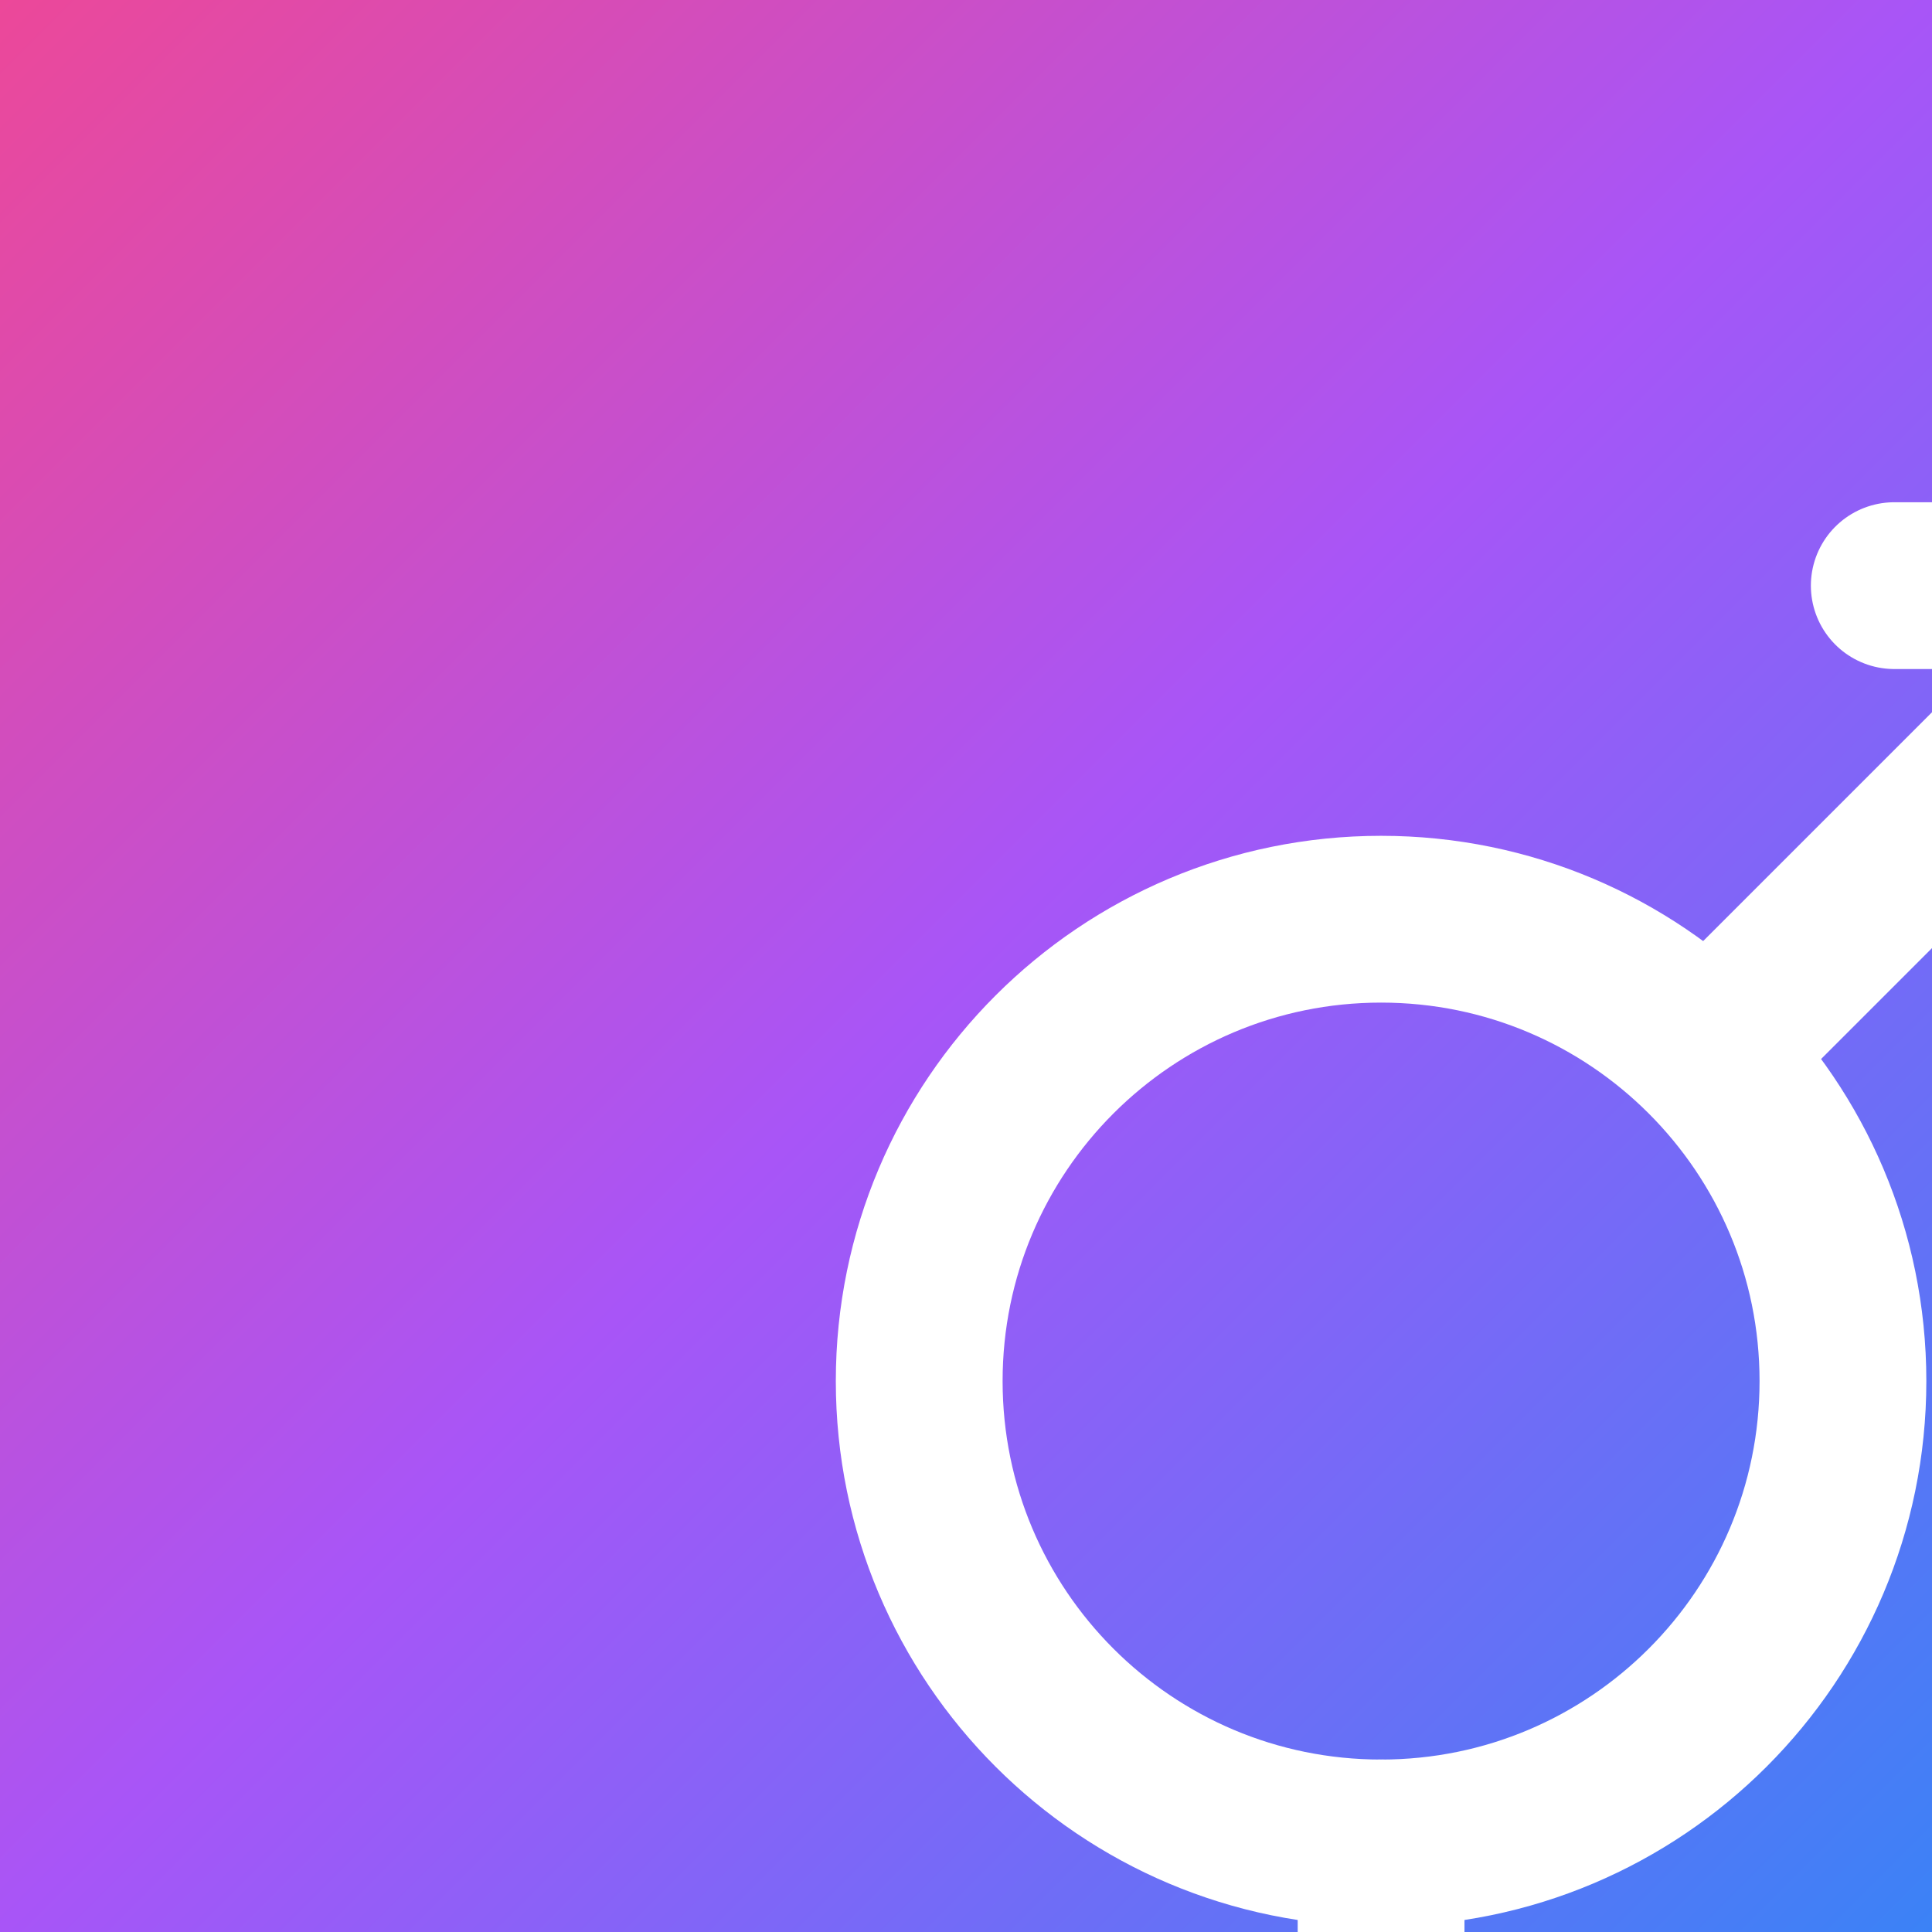
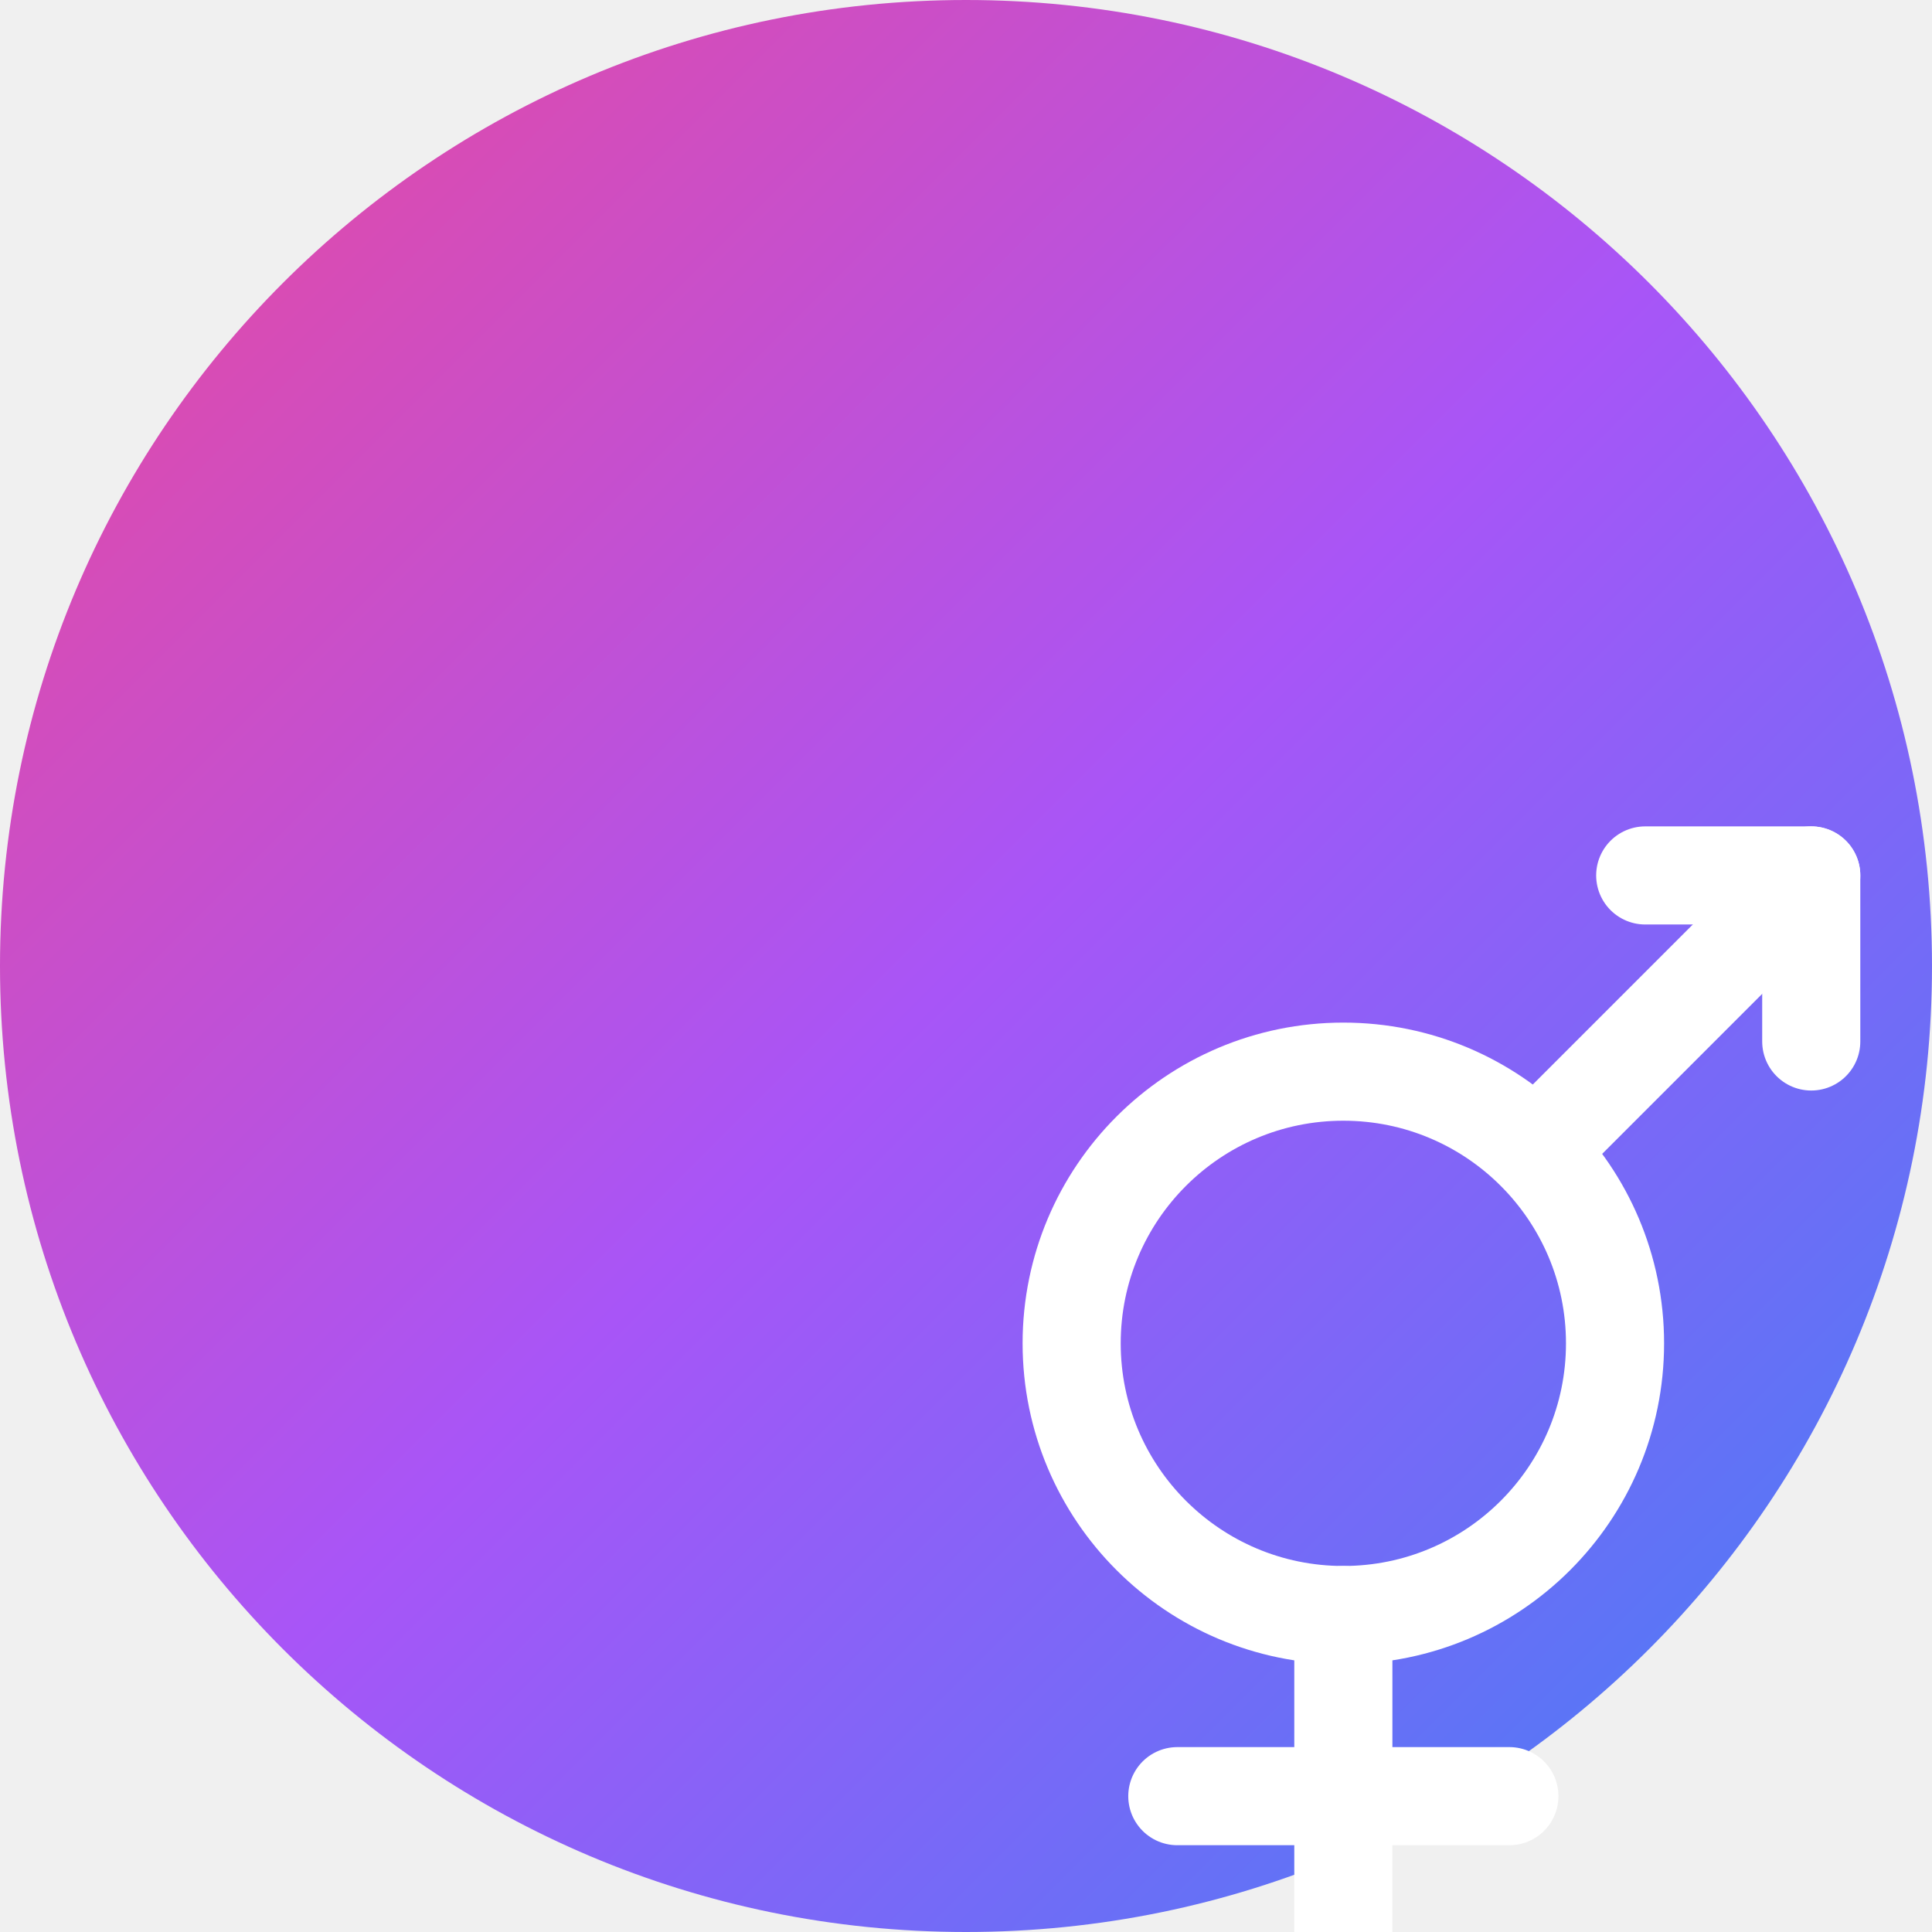
<svg xmlns="http://www.w3.org/2000/svg" viewBox="0 0 512 512" role="img" aria-label="Peeriod">
  <defs>
    <linearGradient id="mg" gradientUnits="userSpaceOnUse" x1="0" y1="0" x2="512" y2="512">
      <stop offset="0%" stop-color="#ec4899" />
      <stop offset="50%" stop-color="#a855f7" />
      <stop offset="100%" stop-color="#3b82f6" />
    </linearGradient>
  </defs>
-   <rect width="512" height="512" fill="url(#mg)" />
-   <g transform="translate(26,26) scale(3.4)" fill="none" stroke="#ffffff" stroke-width="13" stroke-linecap="round" stroke-linejoin="round">
+   <circle cx="256" cy="256" r="256" fill="url(#mg)" />
+   <g transform="translate(156,156) scale(2)" fill="none" stroke="#ffffff" stroke-width="13" stroke-linecap="round" stroke-linejoin="round">
    <circle cx="100" cy="100" r="36" />
    <path d="M125.5 74.5 L162 38" />
    <path d="M140 38 H162 V60" />
    <path d="M100 136 V178" />
    <path d="M78 160 H122" />
  </g>
</svg>
